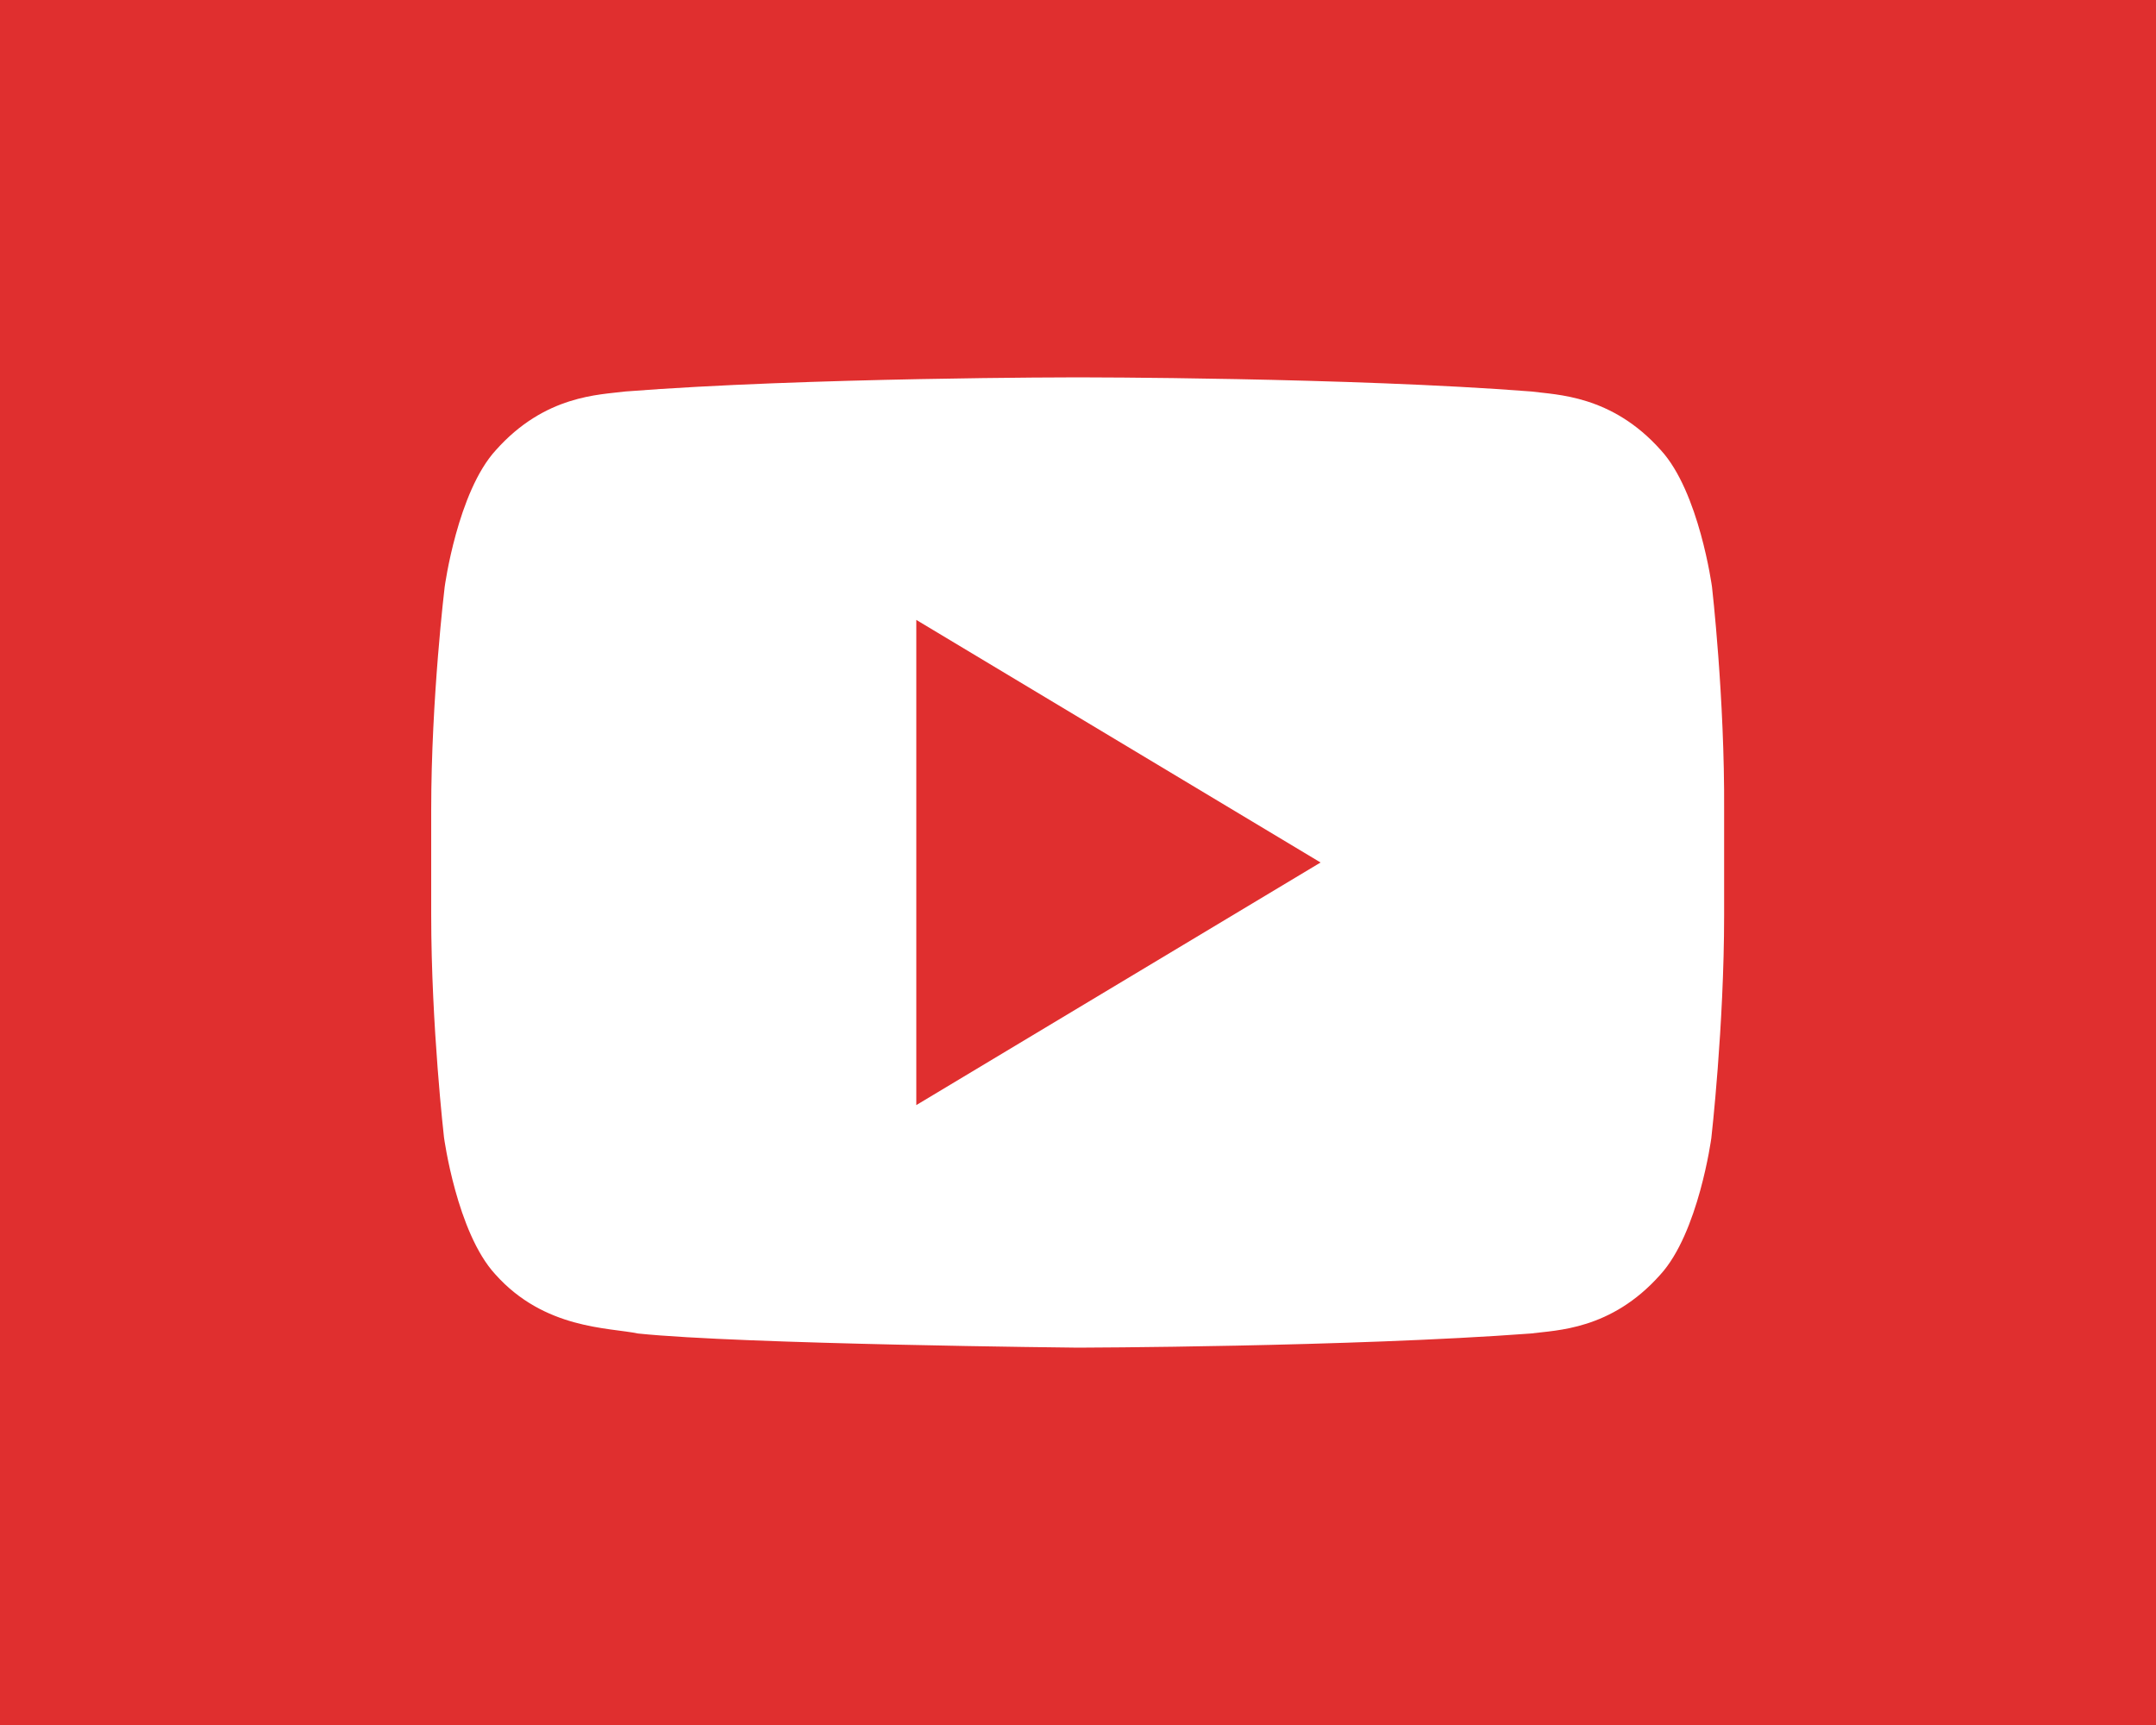
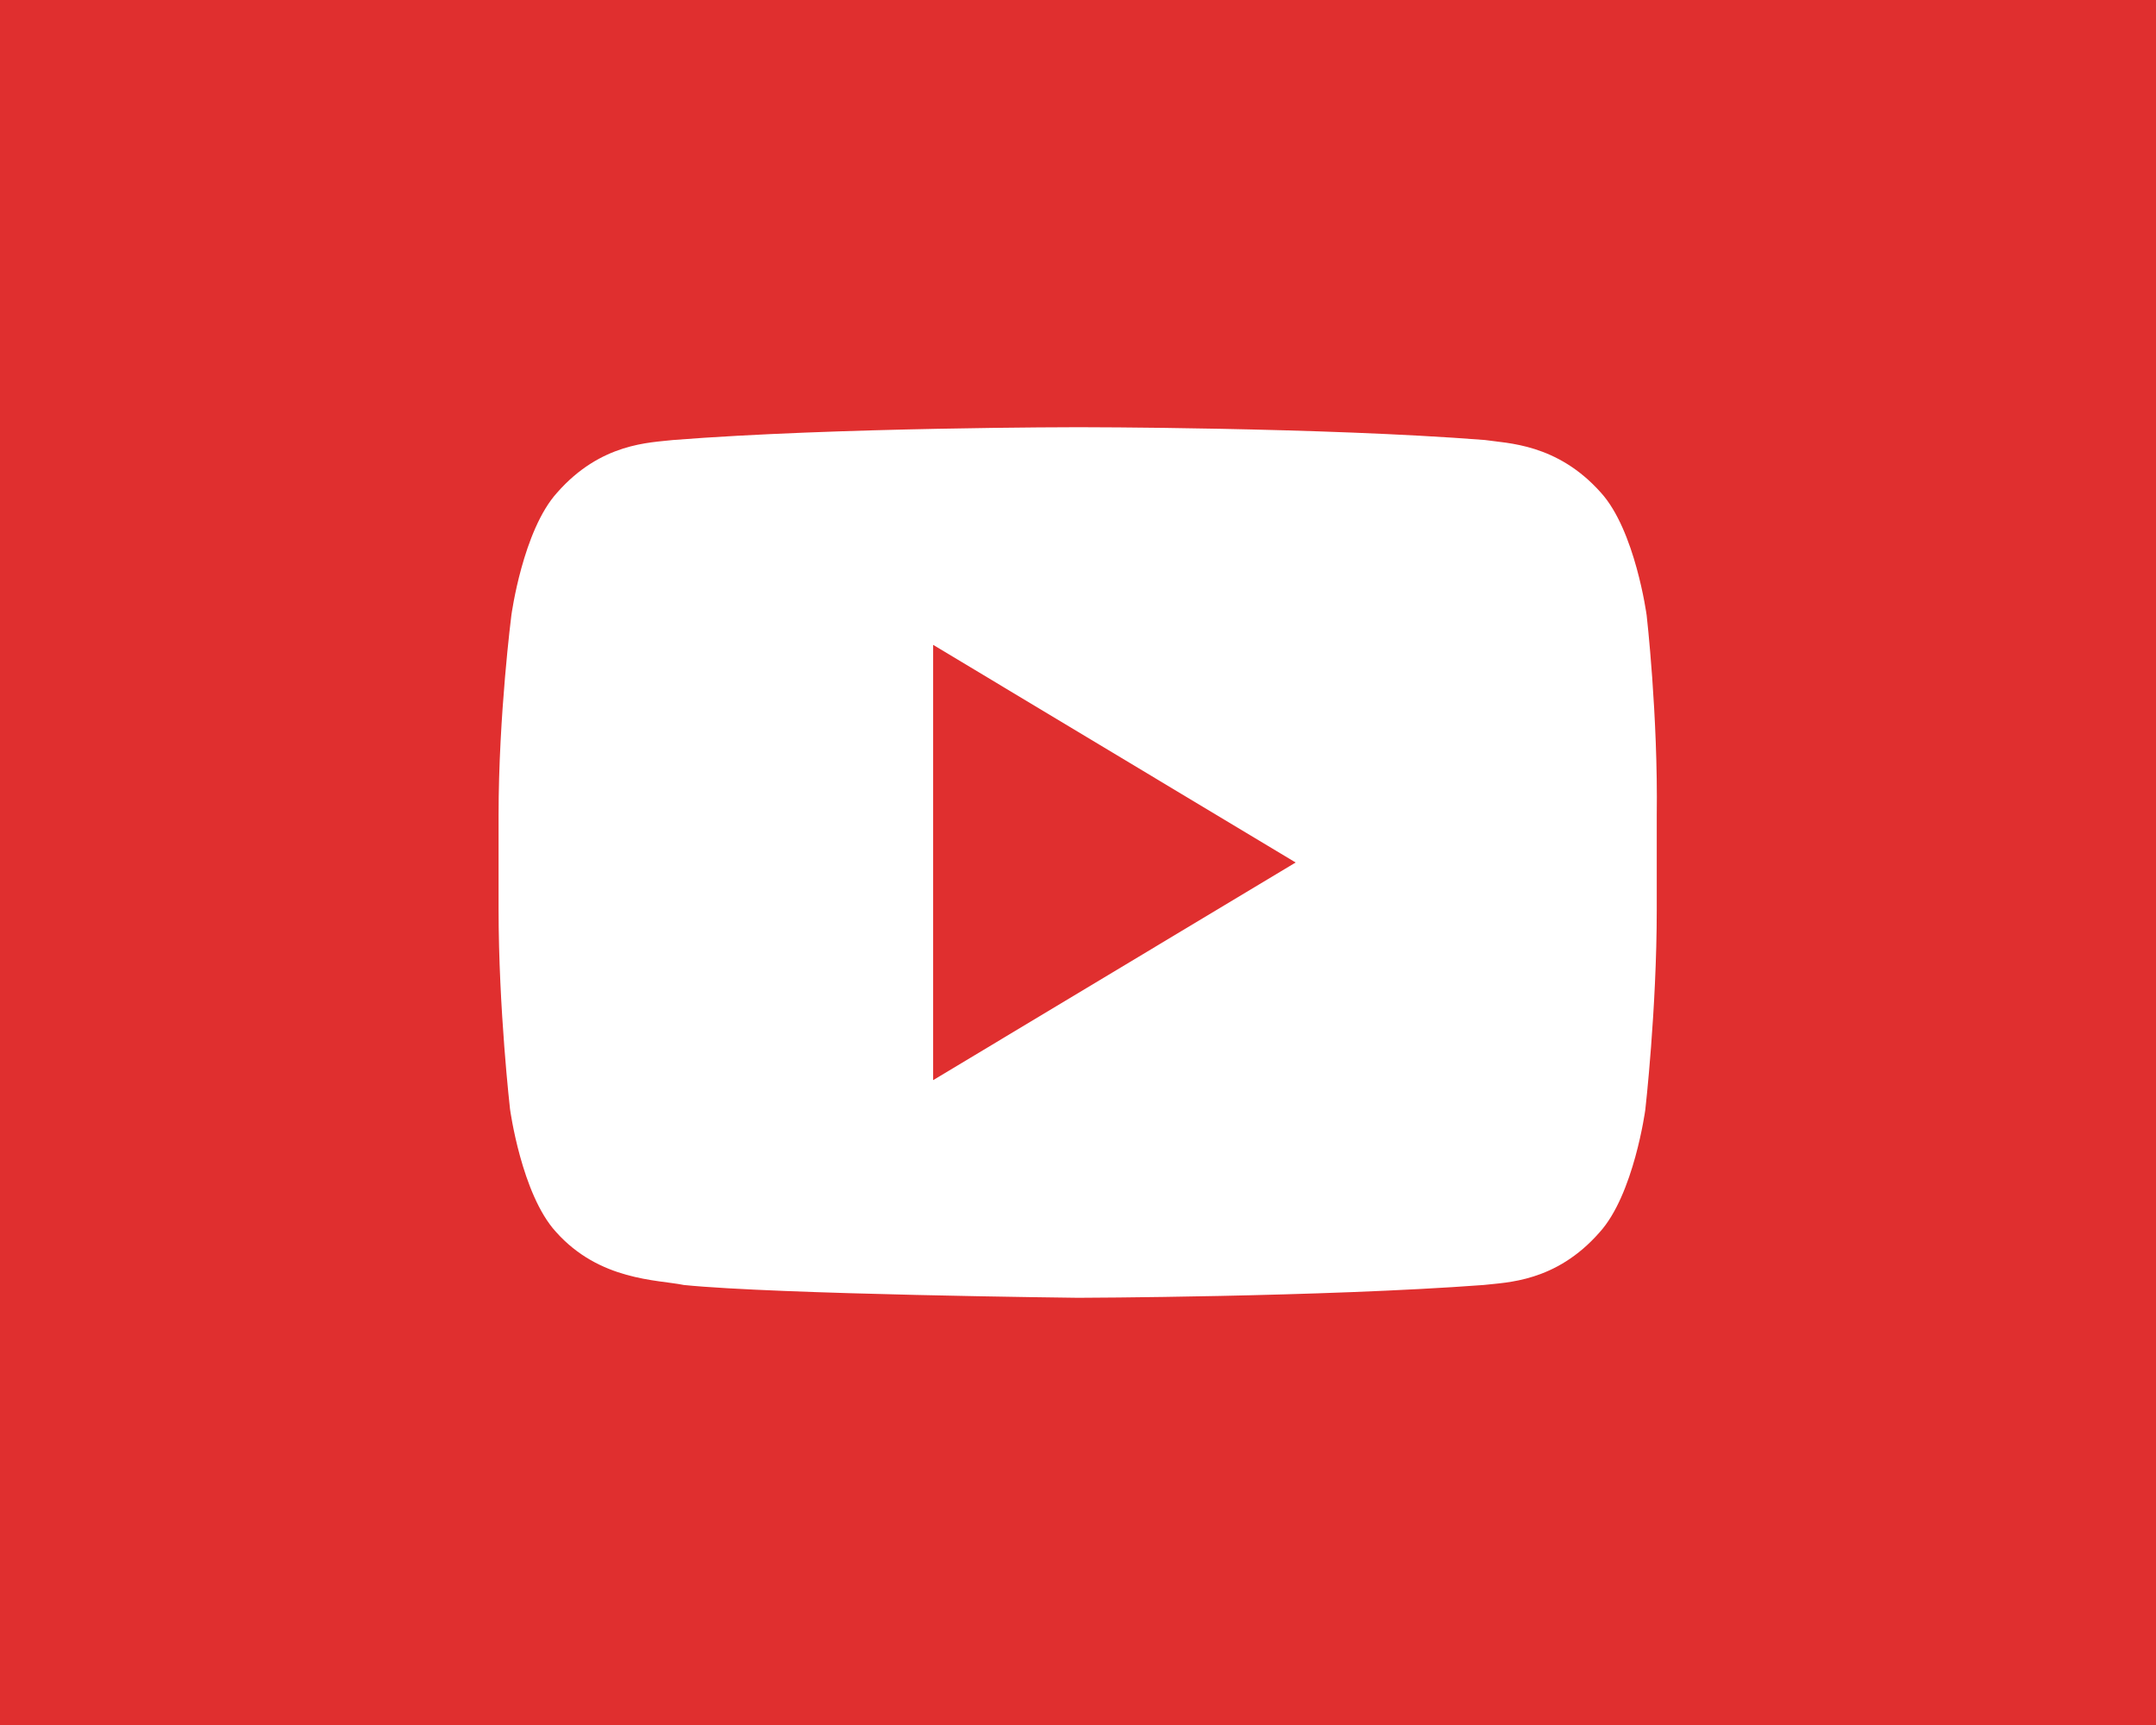
- <svg xmlns="http://www.w3.org/2000/svg" version="1.1" x="0px" y="0px" viewBox="0 0 320 256" style="enable-background:new 0 0 320 256;" xml:space="preserve">
-   <style type="text/css">
- 	.st0{fill:#E02F2F;}
- 	.st1{fill:#FFFFFF;}
- </style>
+ <svg xmlns="http://www.w3.org/2000/svg" version="1.2" baseProfile="tiny" x="0px" y="0px" viewBox="0 0 320 256" xml:space="preserve">
  <g id="Guides">
</g>
  <g id="Layer_2">
-     <rect id="XMLID_1_" class="st0" width="320" height="256" />
+     <rect id="XMLID_1_" fill="#E02F2F" width="320" height="256" />
+     <circle display="none" fill="#FF00E1" cx="160" cy="128" r="95.5" />
    <g id="XMLID_9_">
-       <path id="XMLID_7_" class="st1" d="M254.1,87.1c0,0-1.9-14.1-7.6-20.3c-7.3-8.2-15.5-8.2-19.2-8.7C200.3,56,160,56,160,56H160    c0,0-40.3,0-67.2,2.1c-3.8,0.5-11.9,0.5-19.2,8.7c-5.7,6.2-7.6,20.3-7.6,20.3S64,103.6,64,120.2v15.5c0,16.6,1.9,33.1,1.9,33.1    s1.9,14.1,7.6,20.3c7.3,8.2,16.9,7.9,21.2,8.8c15.4,1.6,65.3,2.1,65.3,2.1s40.3-0.1,67.2-2.1c3.8-0.5,11.9-0.5,19.2-8.7    c5.7-6.2,7.6-20.3,7.6-20.3s1.9-16.6,1.9-33.1v-15.5C256,103.6,254.1,87.1,254.1,87.1z" />
-       <polygon id="XMLID_6_" class="st0" points="136,92 136,164 196,128   " />
+       <path id="XMLID_7_" fill="#FFFFFF" d="M244.4,91.3c0,0-1.7-12.6-6.8-18.2c-6.5-7.3-13.9-7.3-17.2-7.8c-24.2-1.9-60.3-1.9-60.3-1.9    l0,0c0,0-36.1,0-60.2,1.9c-3.4,0.4-10.7,0.4-17.2,7.8c-5.1,5.6-6.8,18.2-6.8,18.2S74,106.1,74,121v13.9c0,14.9,1.7,29.7,1.7,29.7    s1.7,12.6,6.8,18.2c6.5,7.3,15.1,7.1,19,7.9c13.8,1.4,58.5,1.9,58.5,1.9s36.1-0.1,60.2-1.9c3.4-0.4,10.7-0.4,17.2-7.8    c5.1-5.6,6.8-18.2,6.8-18.2s1.7-14.9,1.7-29.7v-13.9C246.1,106.1,244.4,91.3,244.4,91.3z" />
+       <polygon id="XMLID_6_" fill="#E02F2F" points="138.5,95.7 138.5,160.3 192.3,128   " />
    </g>
  </g>
</svg>
